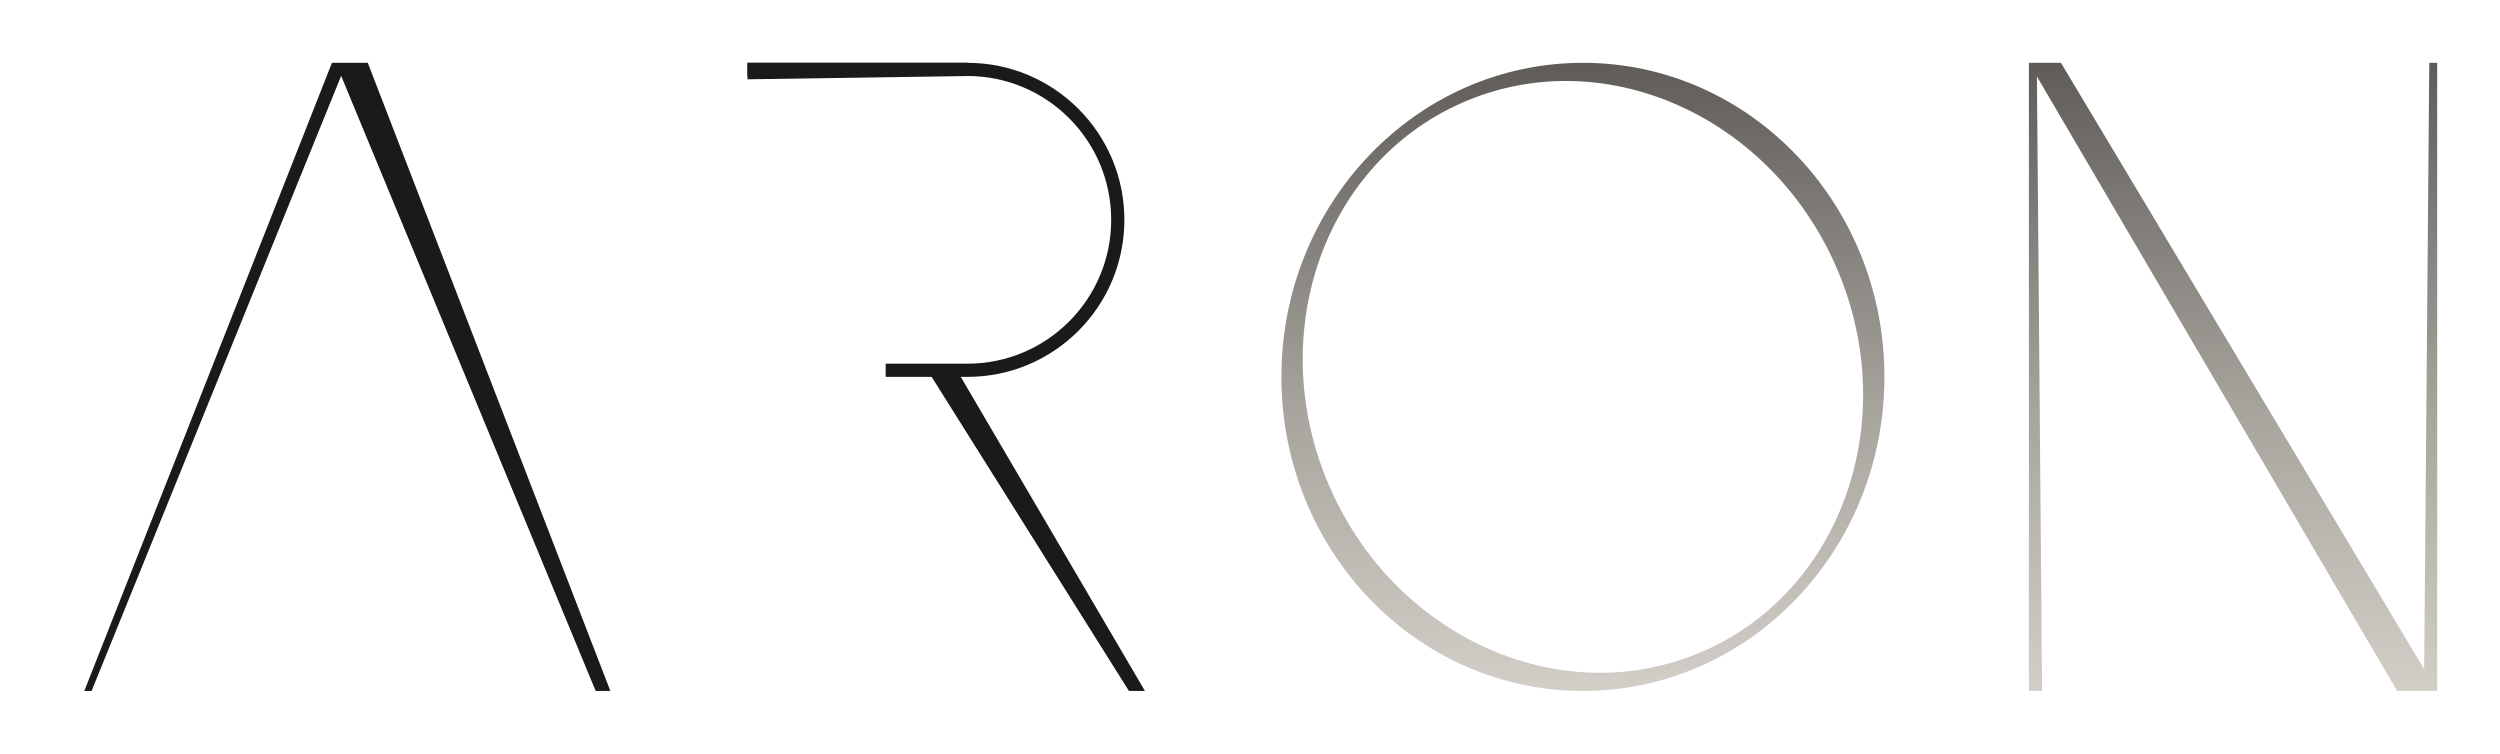
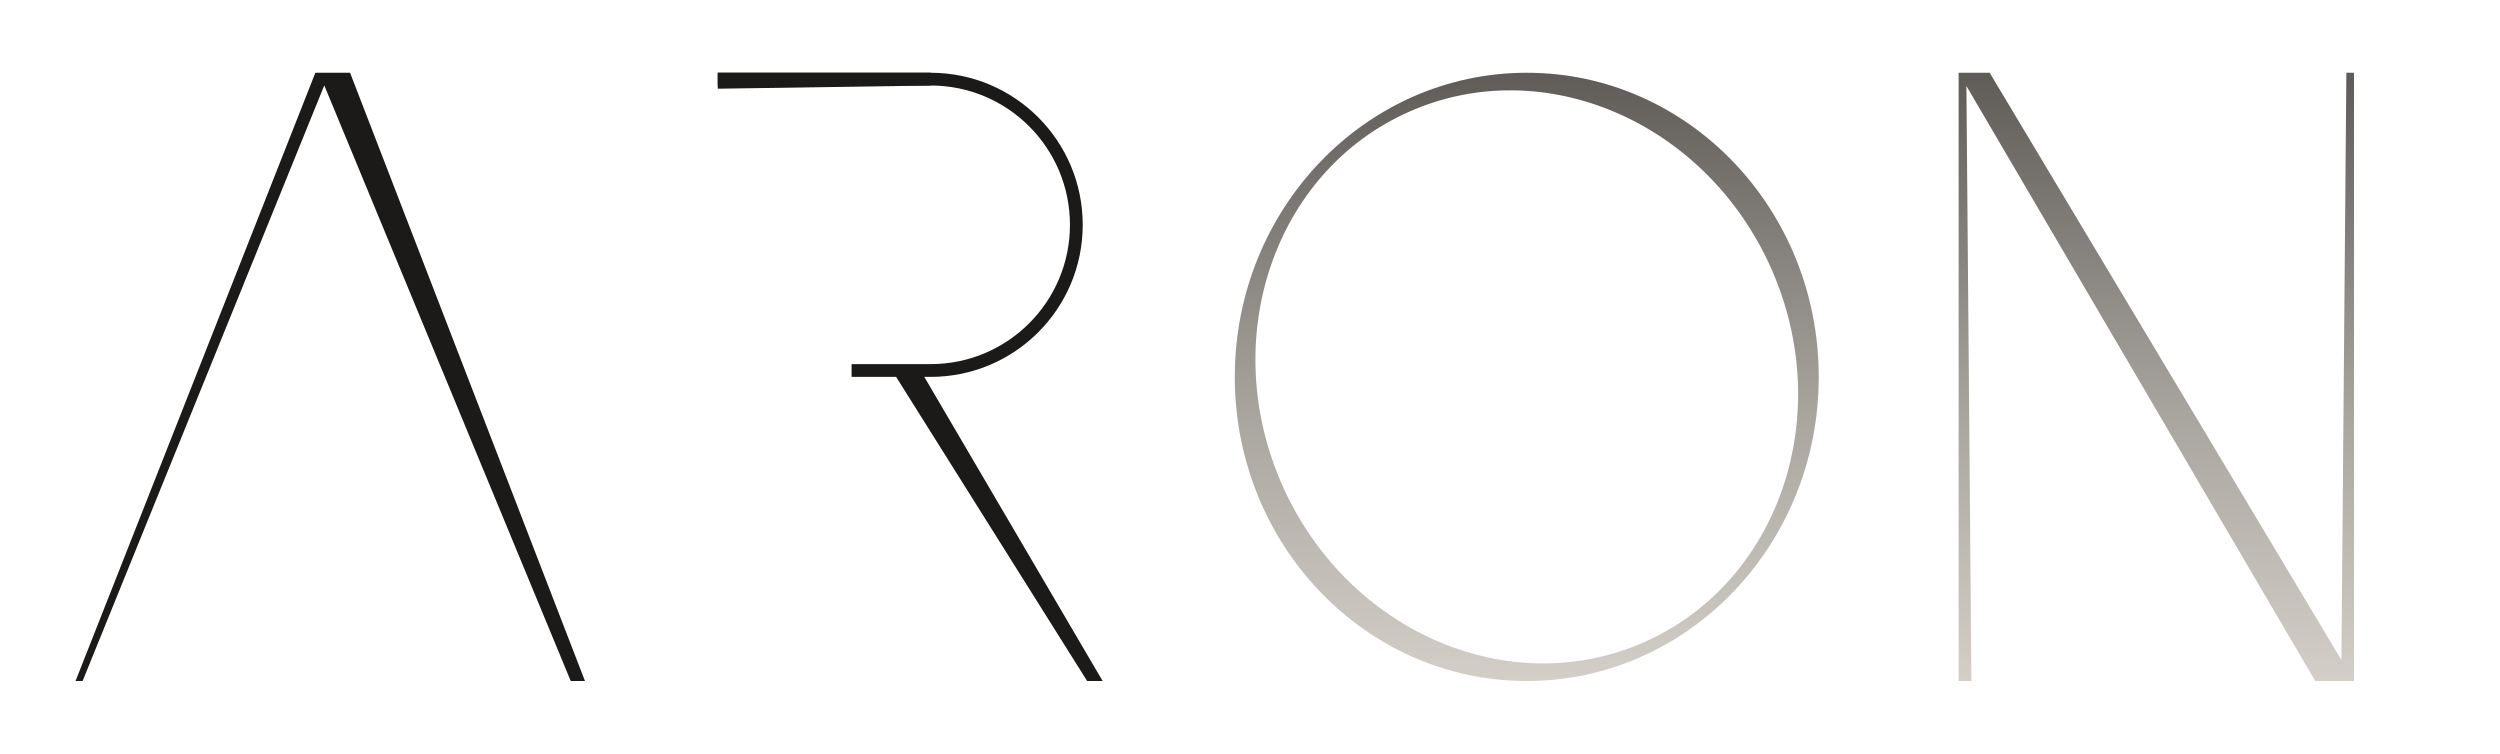
- <svg xmlns="http://www.w3.org/2000/svg" width="796" height="240" viewBox="-6 20 792 240">
+ <svg xmlns="http://www.w3.org/2000/svg" width="796" height="240" viewBox="-6 20 822 240">
  <defs>
    <linearGradient id="gthinl" x1="0" y1="0" x2="0" y2="1">
      <stop offset="0" stop-color="#5f5c58" />
      <stop offset=".55" stop-color="#a7a39d" />
      <stop offset="1" stop-color="#d3cfc8" />
    </linearGradient>
  </defs>
  <path d="M97.69 40.00 L102.31 40.00 L21.16 240.00 L18.84 240.00 Z M98.90 40.00 L109.10 40.00 L186.34 240.00 L181.66 240.00 Z" fill="#1b1a18" />
  <path d="M230 42.1 H300 A47.9 47.9 0 0 1 300 137.9 H274" fill="none" stroke="#1b1a18" stroke-width="4.2" />
  <path d="M230.00 40.00 L300.00 40.00 L300.00 44.20 L230.00 45.25 Z" fill="#1b1a18" />
  <path d="" fill="#1b1a18" fill-rule="evenodd" />
  <path d="M0 0" fill="none" stroke="#1b1a18" stroke-width="2.31" />
  <path d="M287.32 137.90 L296.68 137.90 L356.55 240.00 L351.45 240.00 Z" fill="#1b1a18" />
-   <path d="M400 140 A96 100 0 1 0 592 140 A96 100 0 1 0 400 140 Z M415.68 175.76 A87.92 95.38 -24.0 1 1 576.32 104.24 A87.92 95.38 -24.0 1 1 415.68 175.76 Z" fill="url(#gthinl)" fill-rule="evenodd" />
-   <path d="M638.00 40.00 L640.52 40.00 L642.20 240.00 L638.00 240.00 Z M765.48 40.00 L768.00 40.00 L768.00 240.00 L763.80 240.00 Z M638.00 40.00 L648.20 40.00 L768.00 240.00 L755.25 240.00 Z" fill="url(#gthinl)" />
+   <g transform="translate(0,0)">
+     <path d="M400 140 A96 100 0 1 0 592 140 A96 100 0 1 0 400 140 Z M415.68 175.76 A87.92 95.38 -24.0 1 1 576.32 104.24 A87.92 95.38 -24.0 1 1 415.68 175.76 Z" fill="url(#gthinl)" fill-rule="evenodd" />
+     <path d="M638.00 40.00 L640.52 40.00 L642.20 240.00 L638.00 240.00 Z M765.48 40.00 L768.00 40.00 L768.00 240.00 L763.80 240.00 Z M638.00 40.00 L648.20 40.00 L768.00 240.00 L755.25 240.00 Z" fill="url(#gthinl)" />
+   </g>
</svg>
